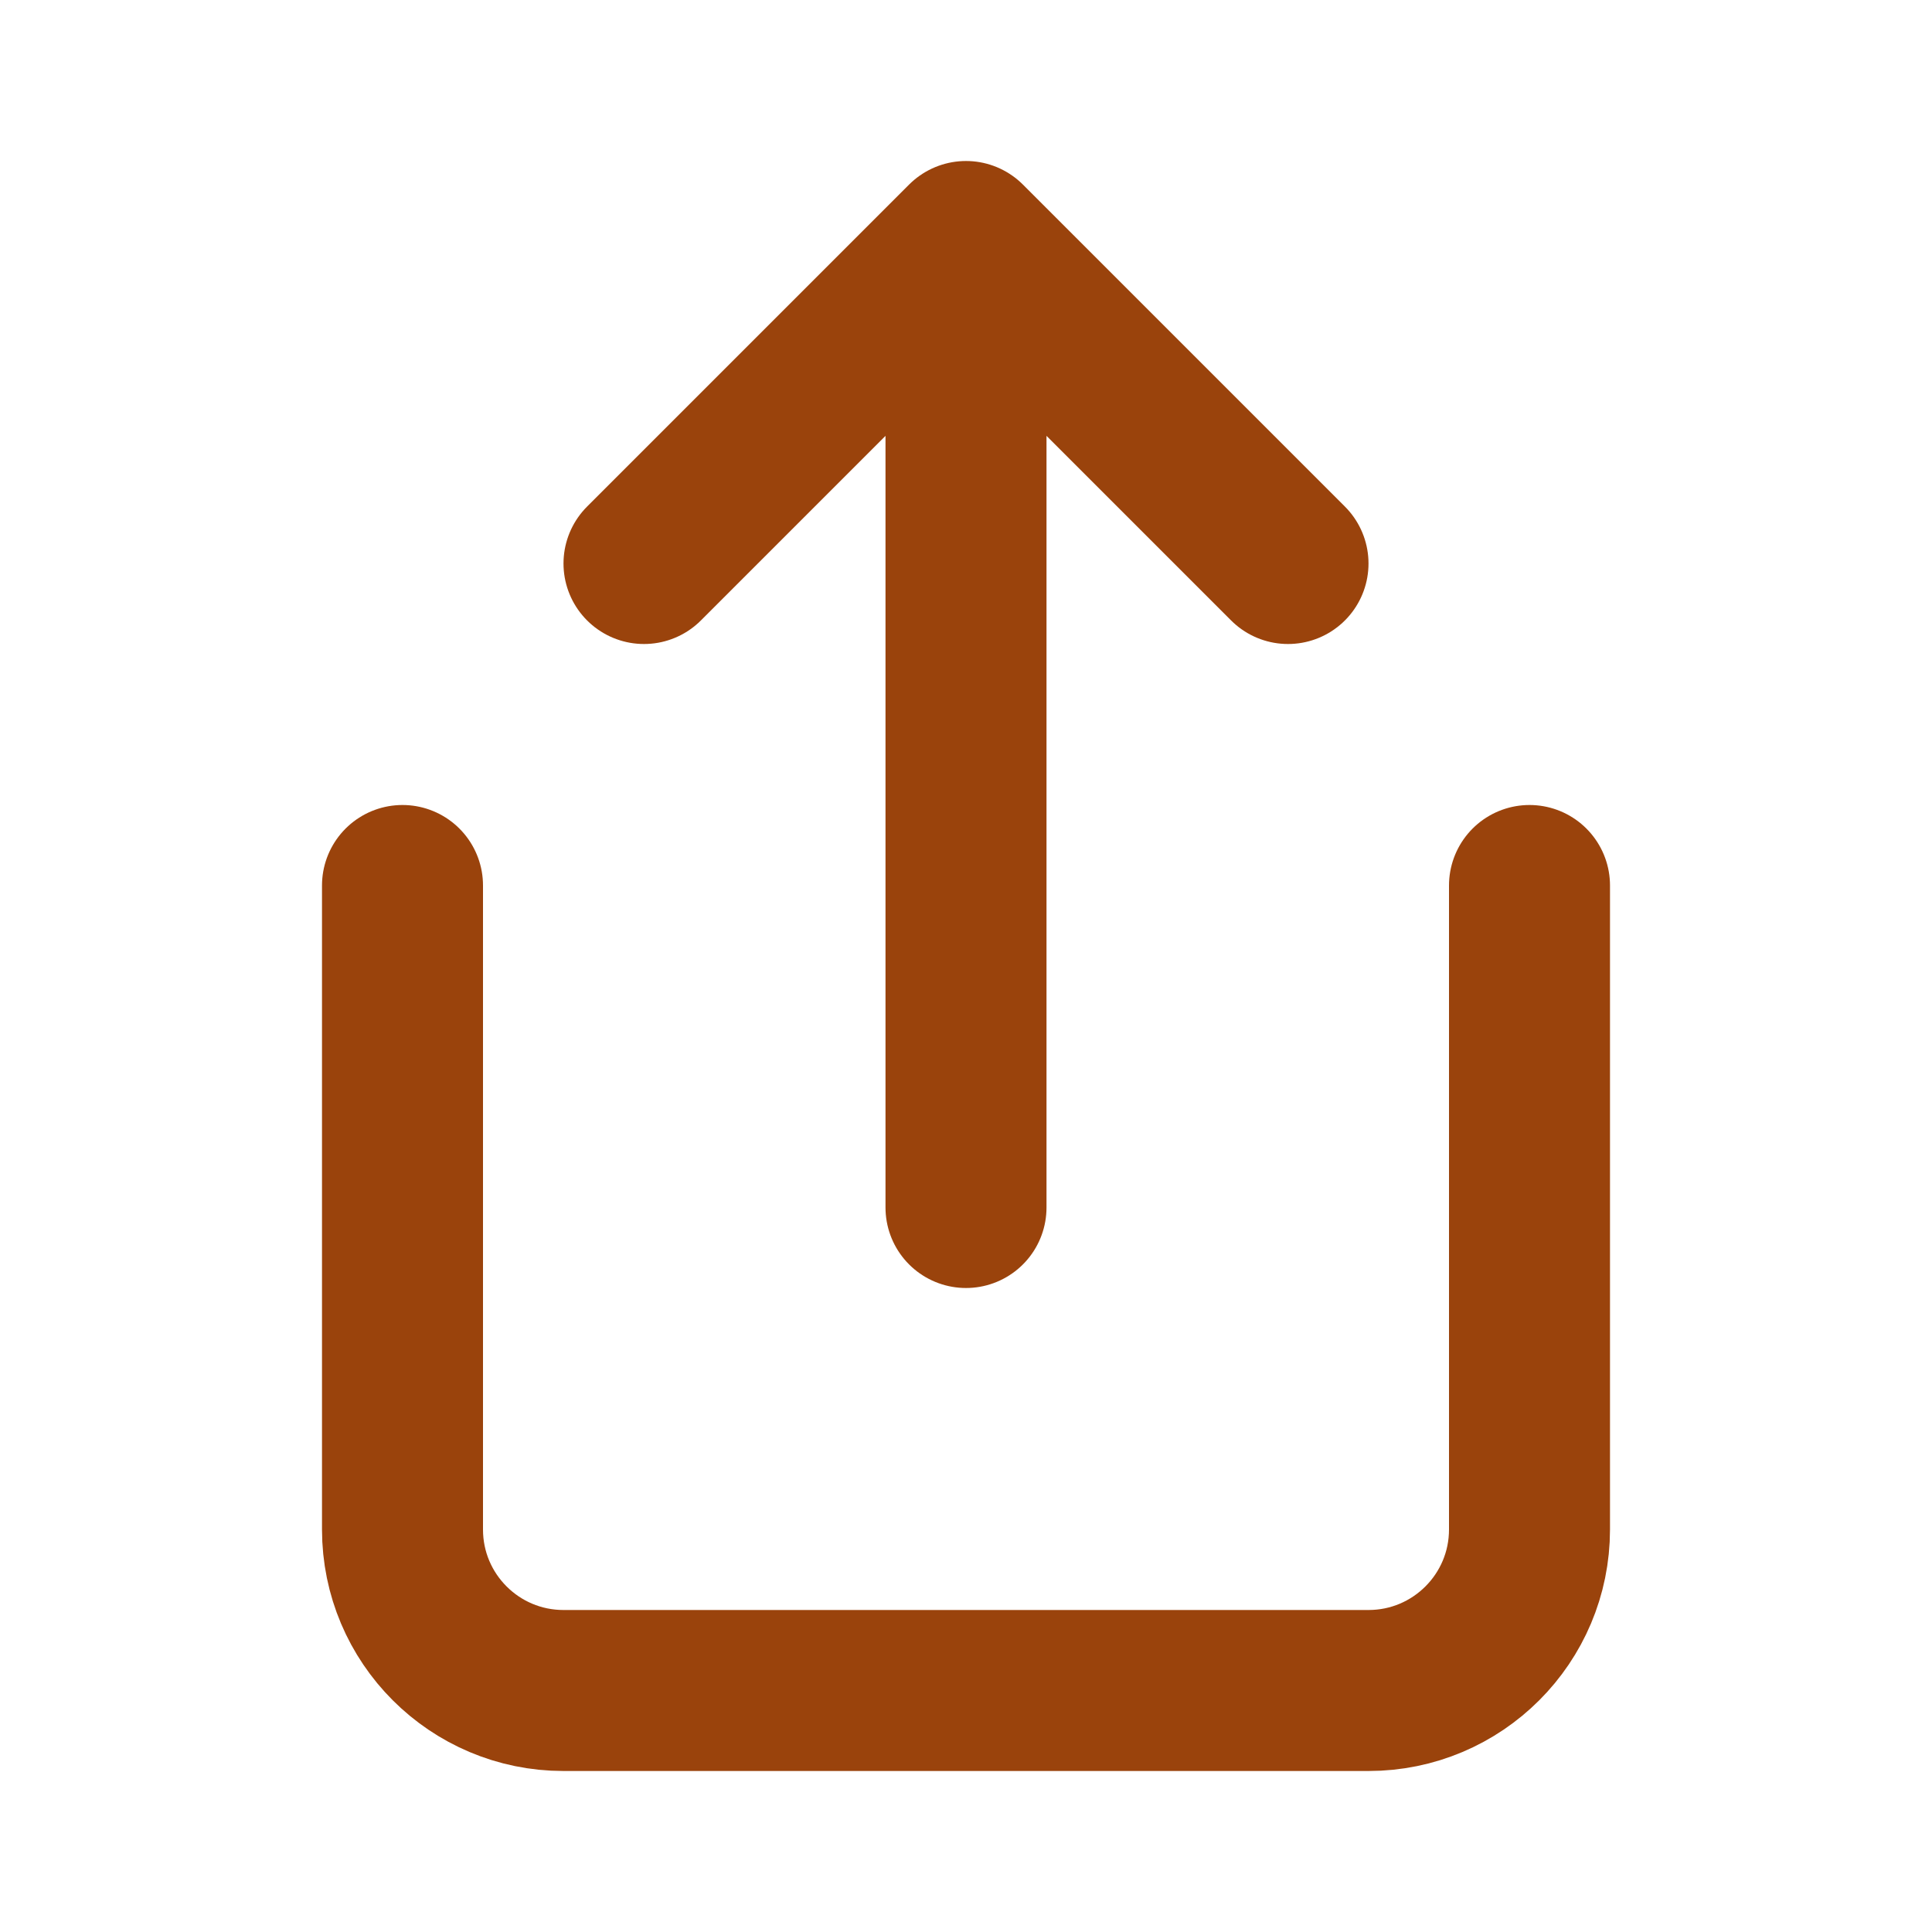
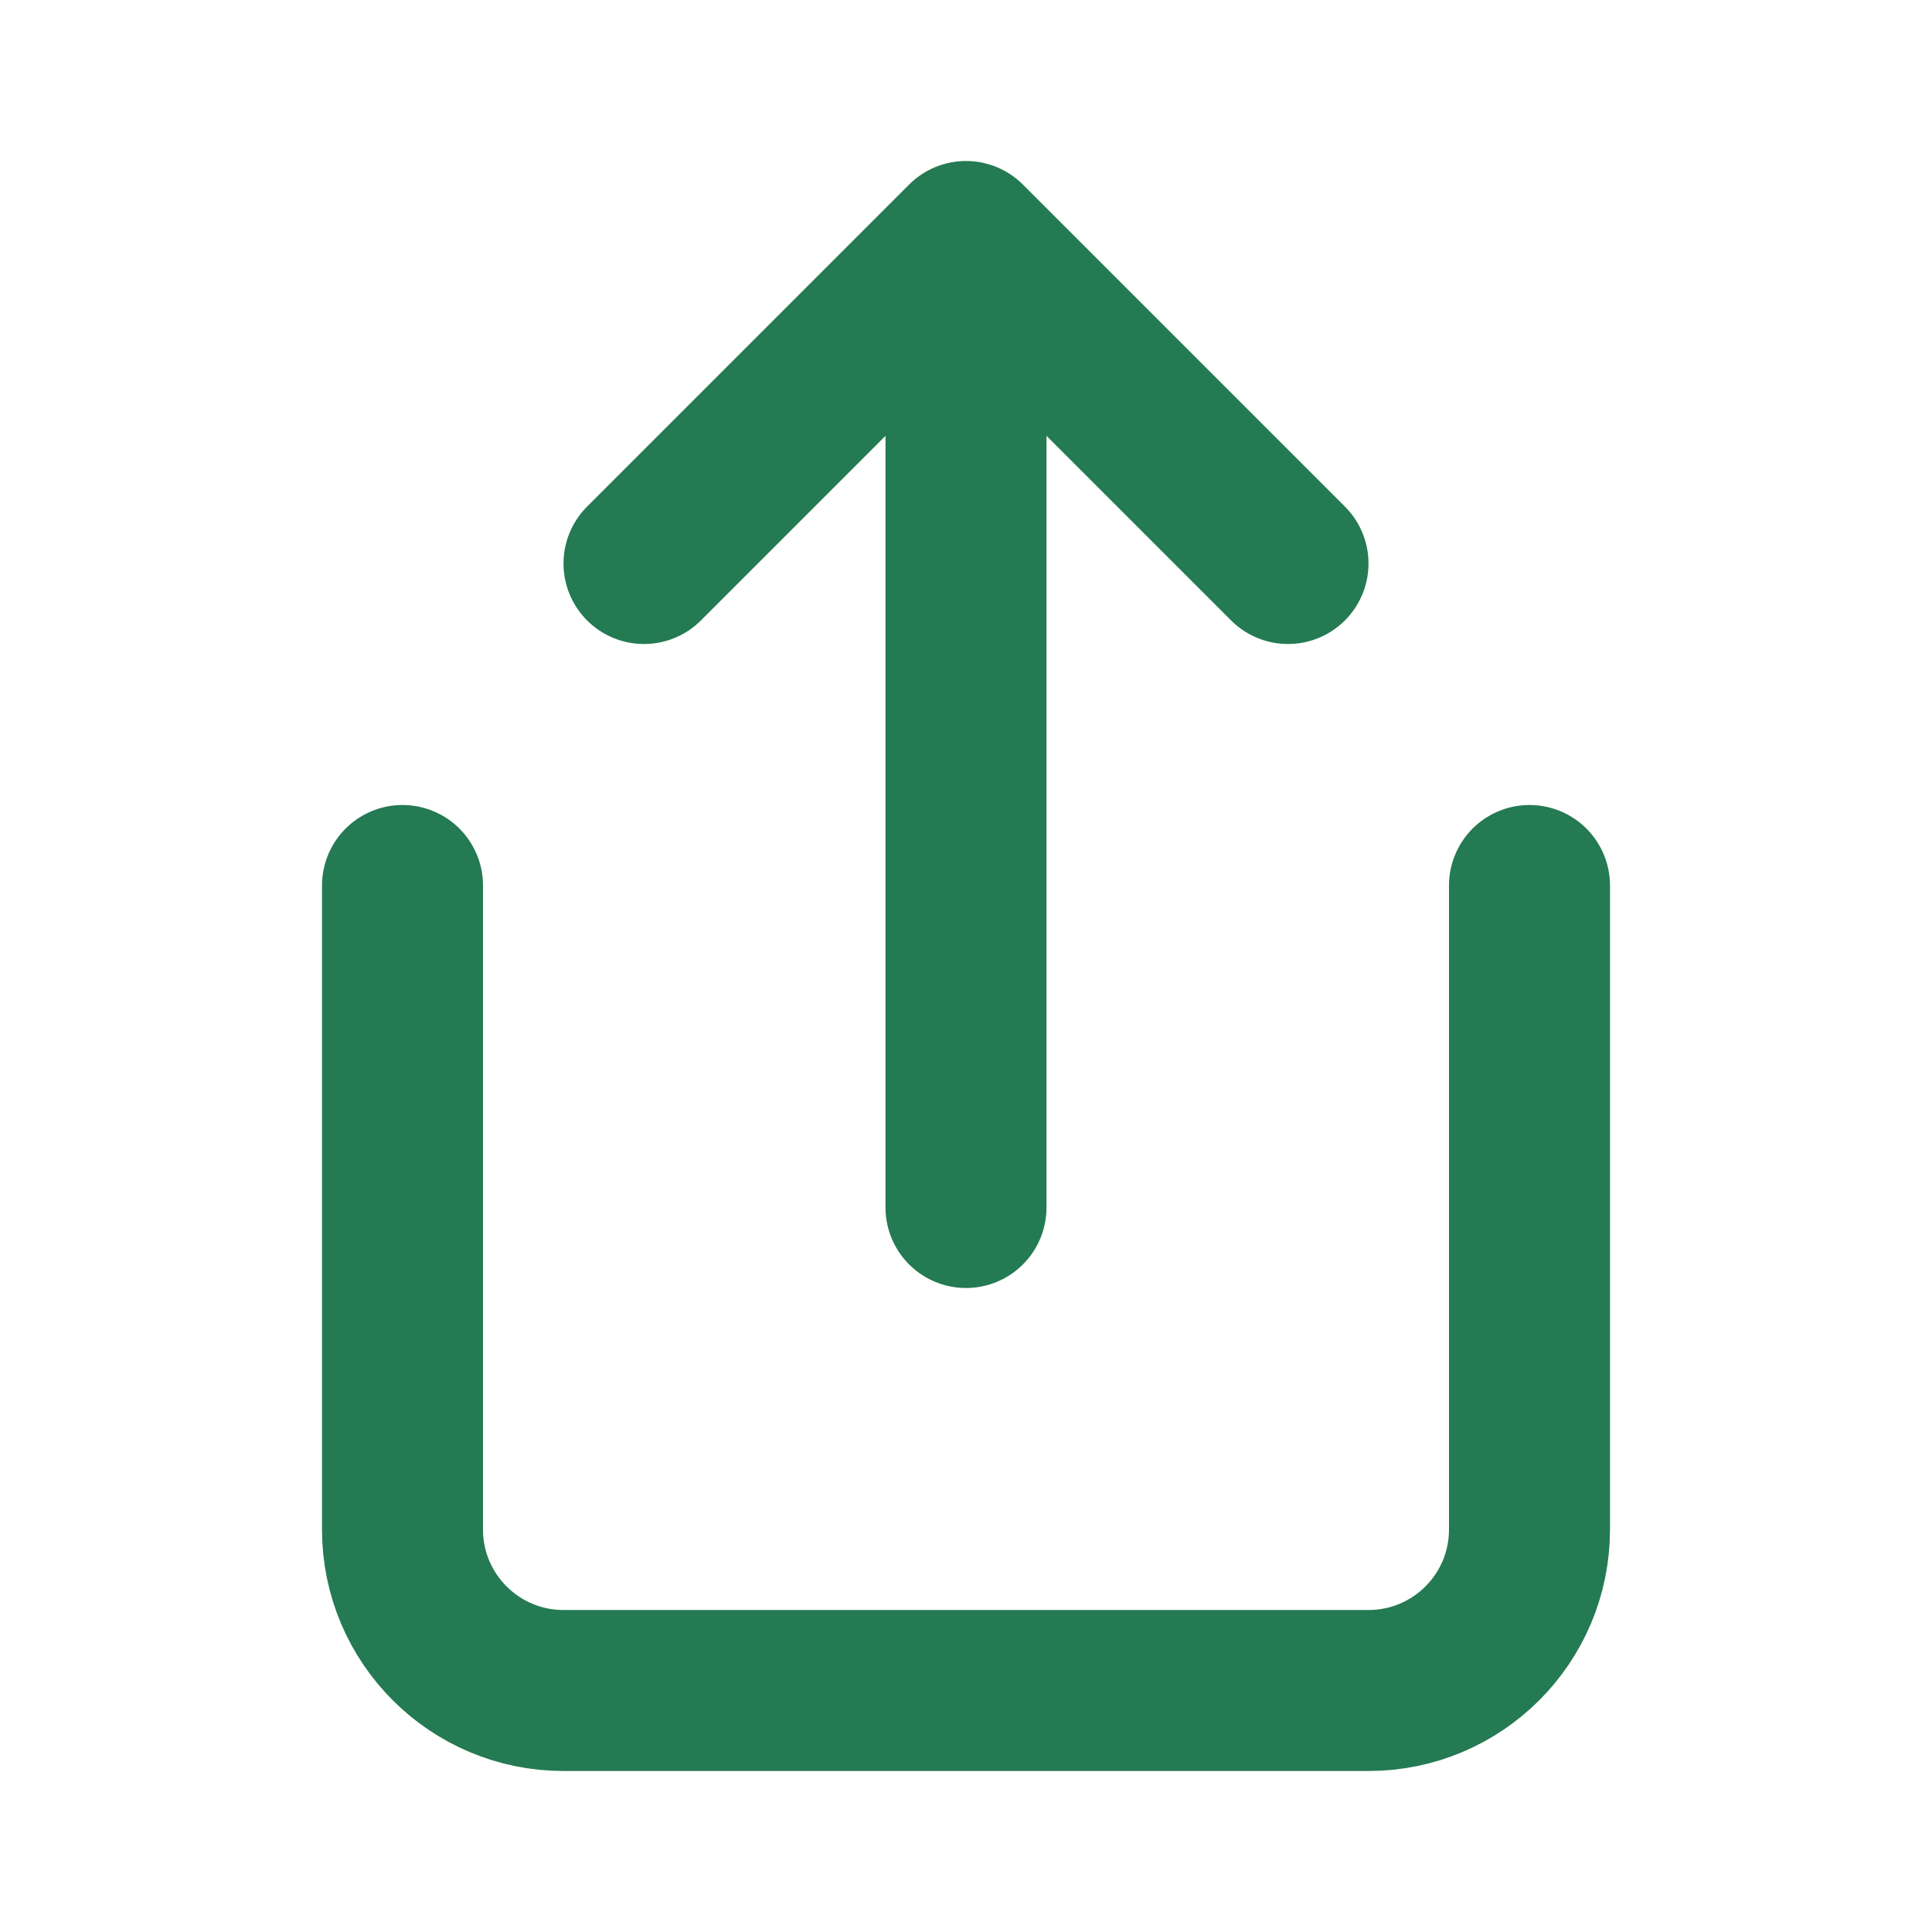
- <svg xmlns="http://www.w3.org/2000/svg" viewBox="0 0 24 24" fill="none" stroke="#9A430C" stroke-width="2" stroke-linecap="round" stroke-linejoin="round">
+ <svg xmlns="http://www.w3.org/2000/svg" viewBox="0 0 24 24" fill="none" stroke="#247A52" stroke-width="2" stroke-linecap="round" stroke-linejoin="round">
  <path d="M12 15V3m-4 4 4-4 4 4M5 11v8a2 2 0 0 0 2 2h10a2 2 0 0 0 2-2v-8" />
</svg>
